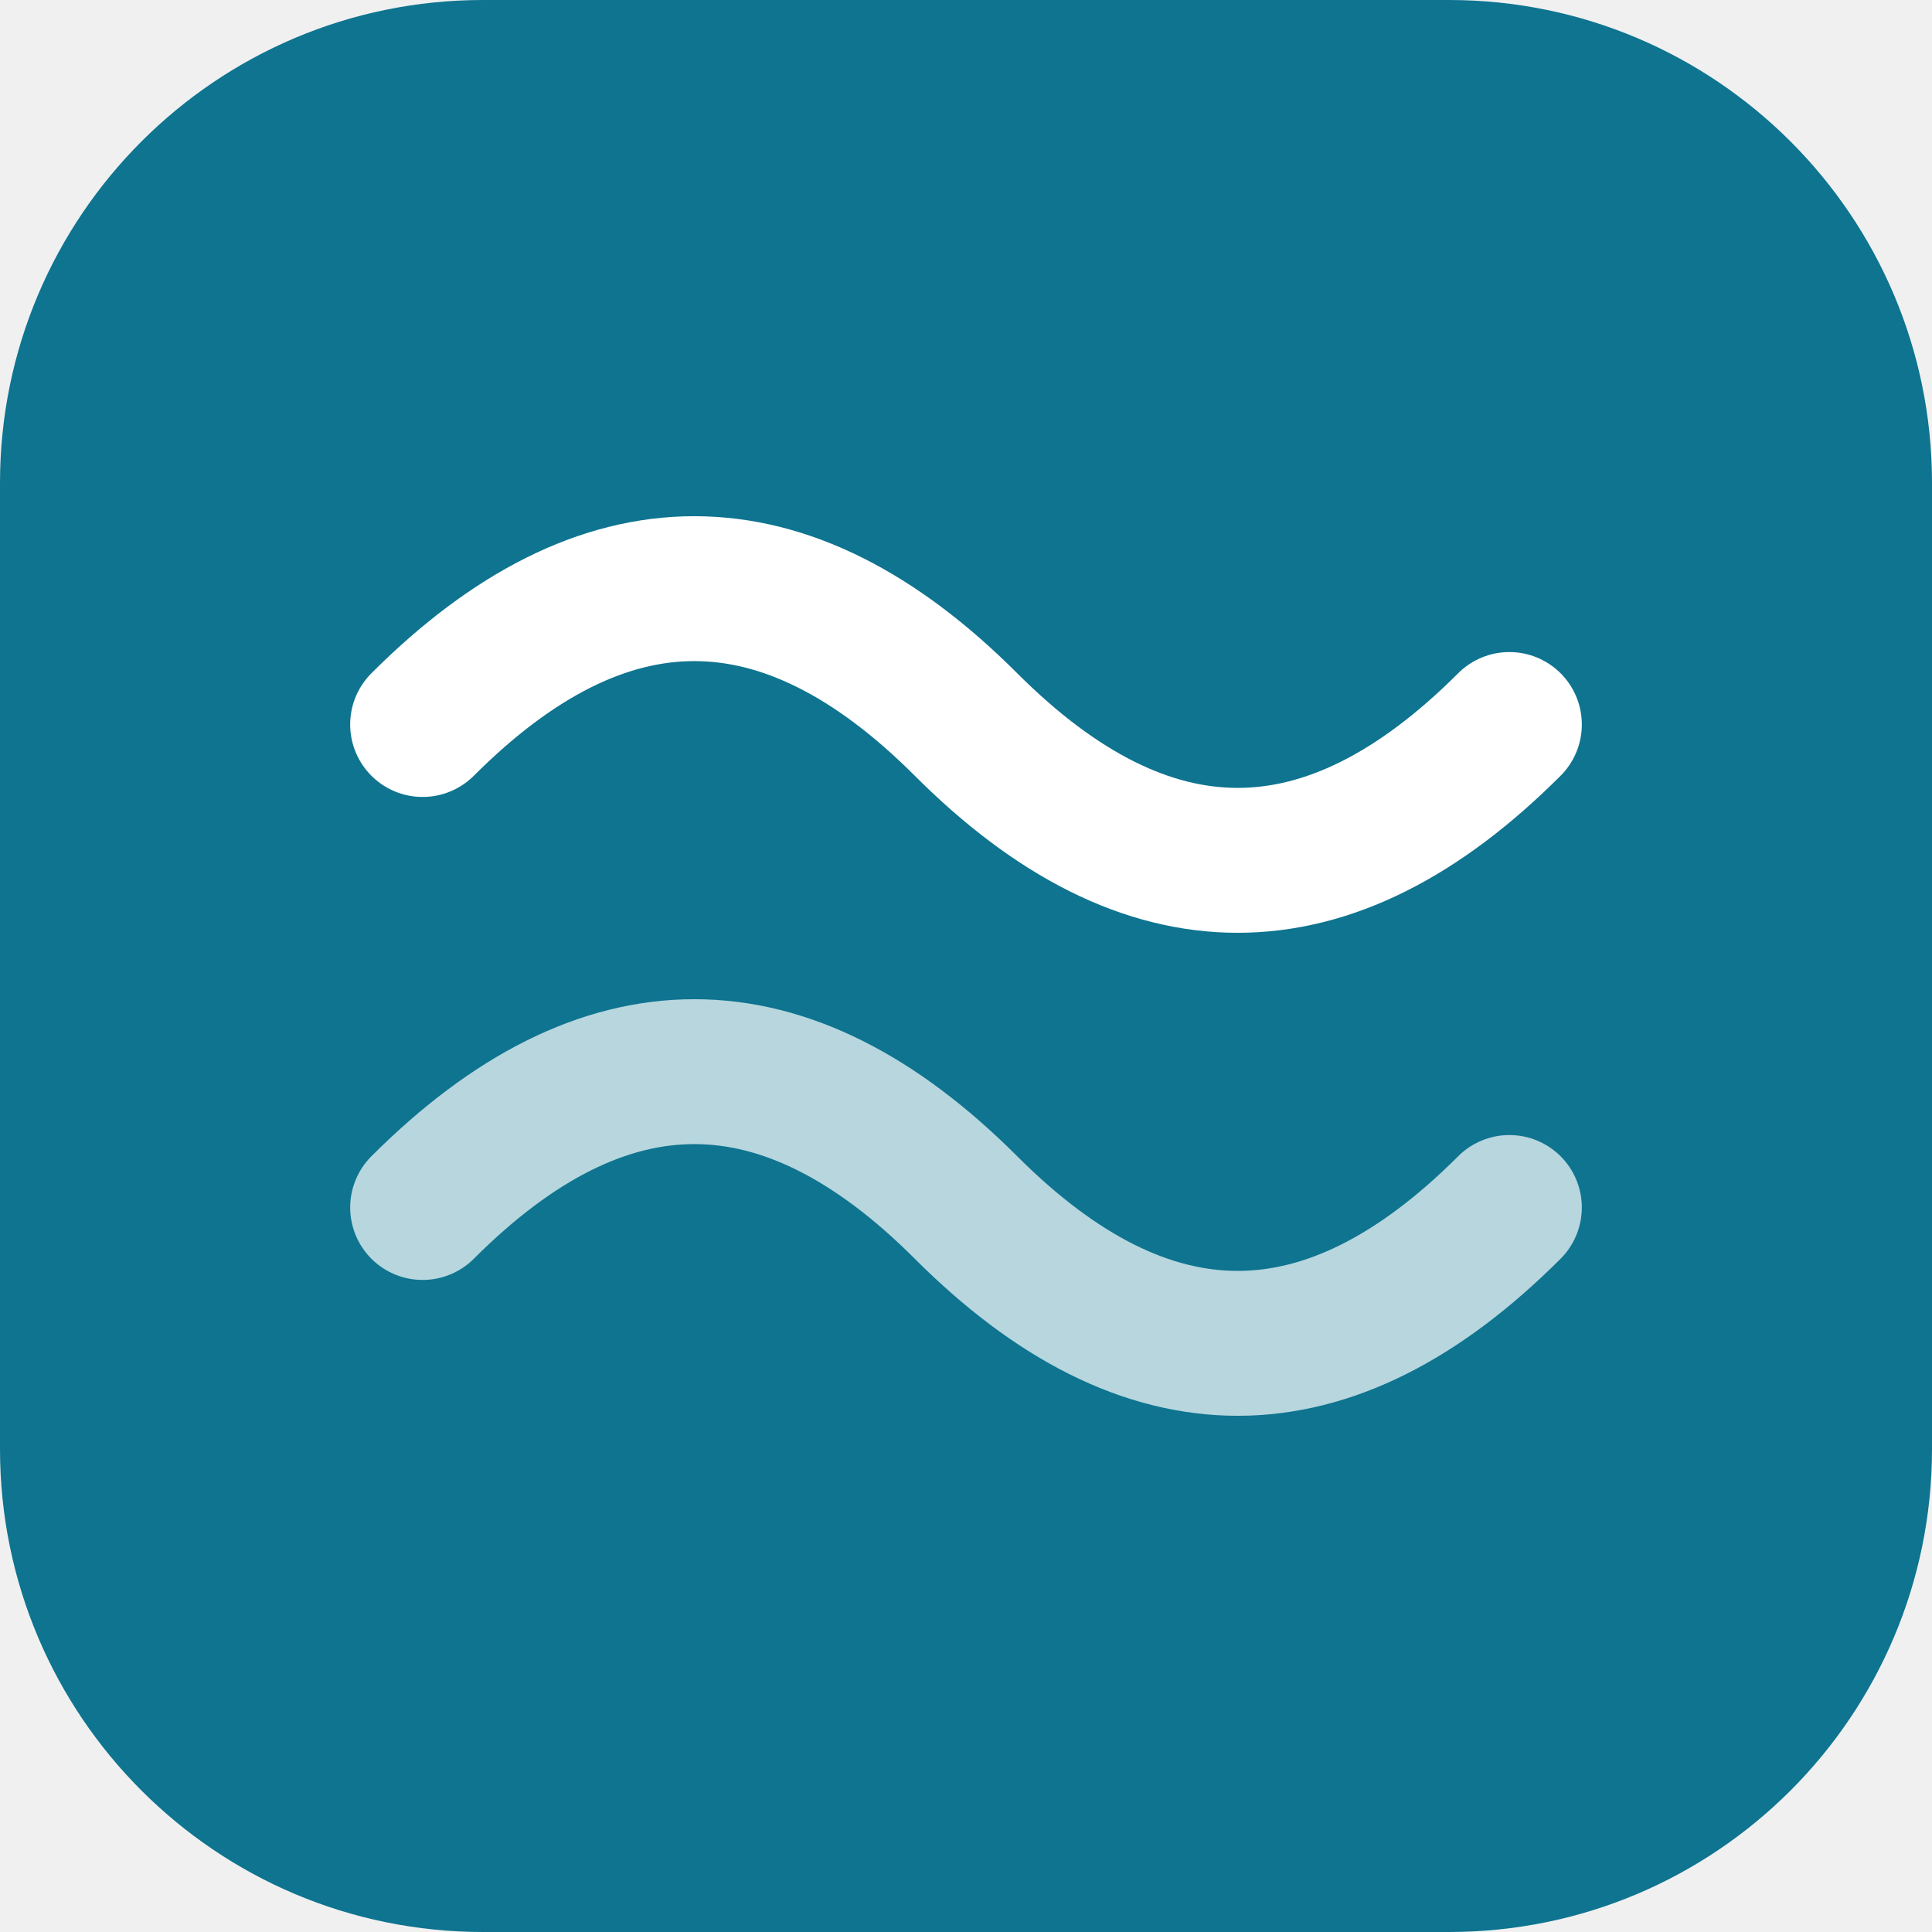
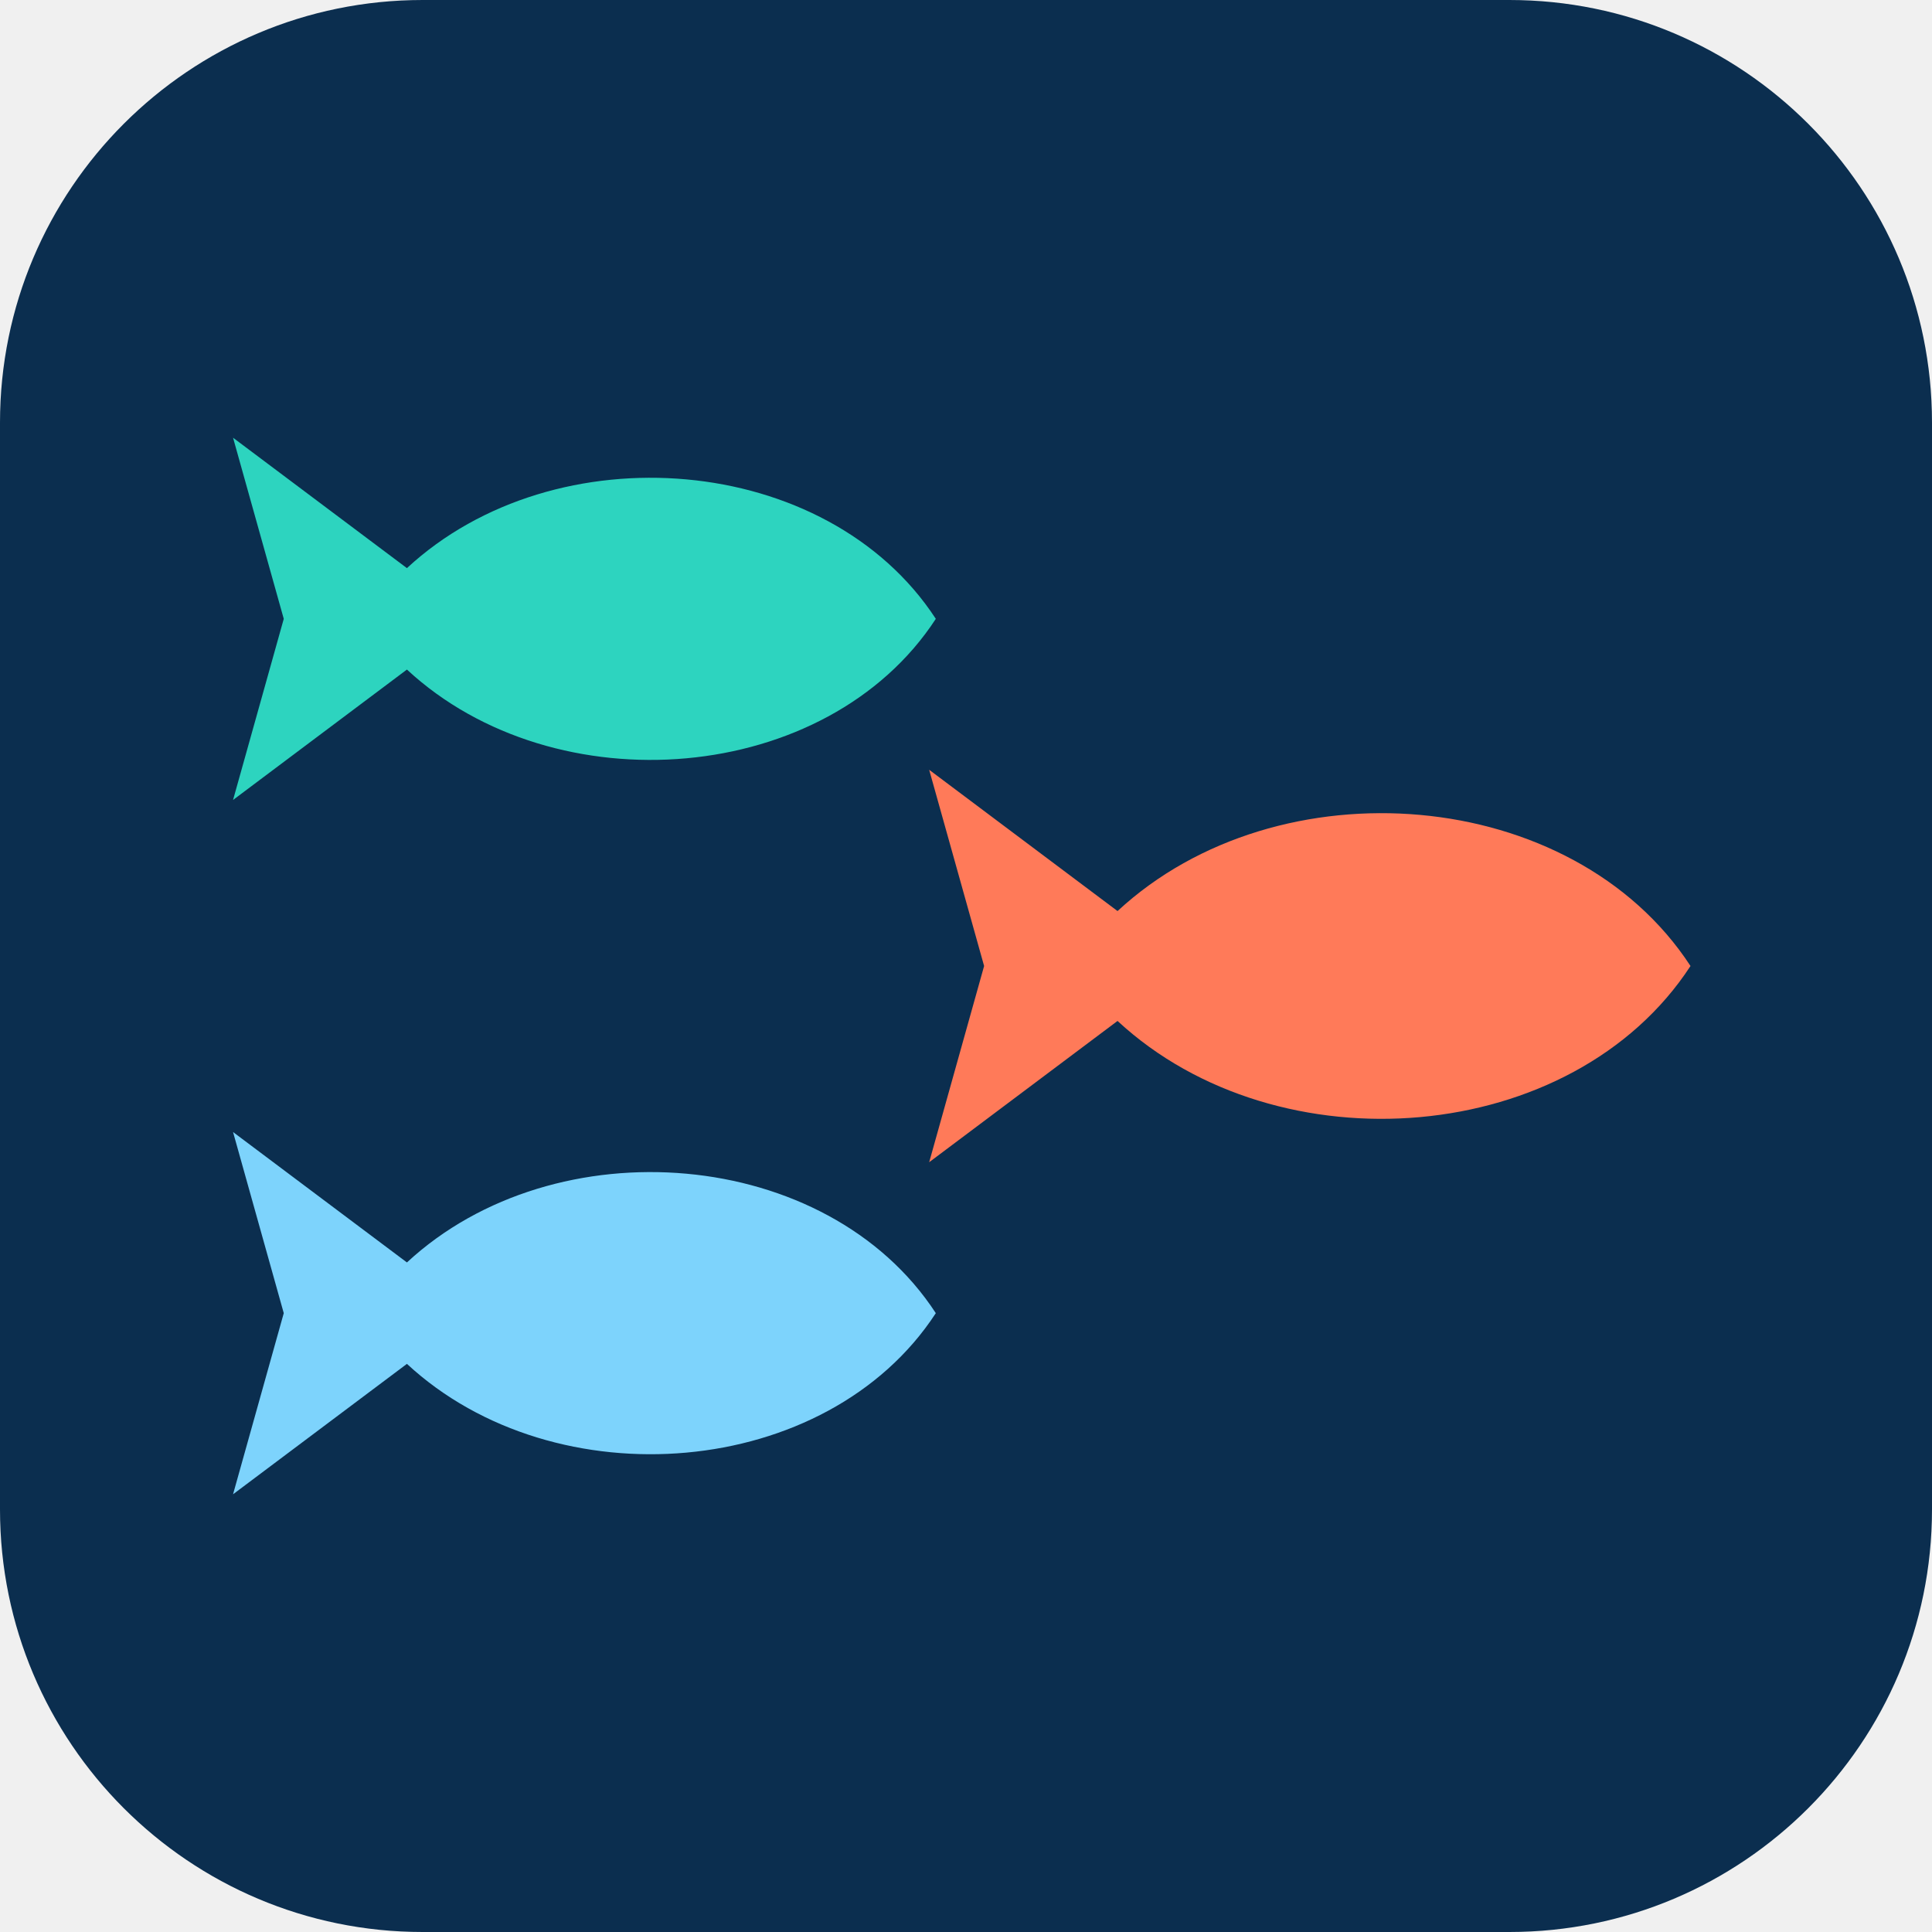
- <svg xmlns="http://www.w3.org/2000/svg" viewBox="0 0 32 32">
-   <rect width="32" height="32" rx="8" fill="#0e7490" />
-   <g fill="none" stroke="#fff" stroke-width="2.4" stroke-linecap="round">
-     <path d="M7 12c3-3 6-3 9 0s6 3 9 0" />
-     <path d="M7 20c3-3 6-3 9 0s6 3 9 0" opacity=".7" />
-   </g>
+ <svg xmlns="http://www.w3.org/2000/svg" viewBox="0 0 128 128" width="128" height="128" role="img" aria-label="Shoal">
+   <defs>
+     <path id="f" d="M10 0C7 -4.6 -0.5 -5.2 -4.6 -1.4L-9.4 -5L-8 0L-9.4 5L-4.6 1.4C-0.5 5.2 7 4.6 10 0Z" />
+   </defs>
+   <style>.t{fill:#0B2E4F}@media (prefers-color-scheme:dark){.t{fill:#0F172A}}</style>
+   <rect class="t" width="128" height="128" rx="28" />
+   <use href="#f" transform="translate(38 41) scale(2.4)" fill="#2DD4BF" />
+   <use href="#f" transform="translate(38 87) scale(2.4)" fill="#7DD3FC" />
+   <use href="#f" transform="translate(86 64) scale(2.6)" fill="#FF7A59" />
</svg>
